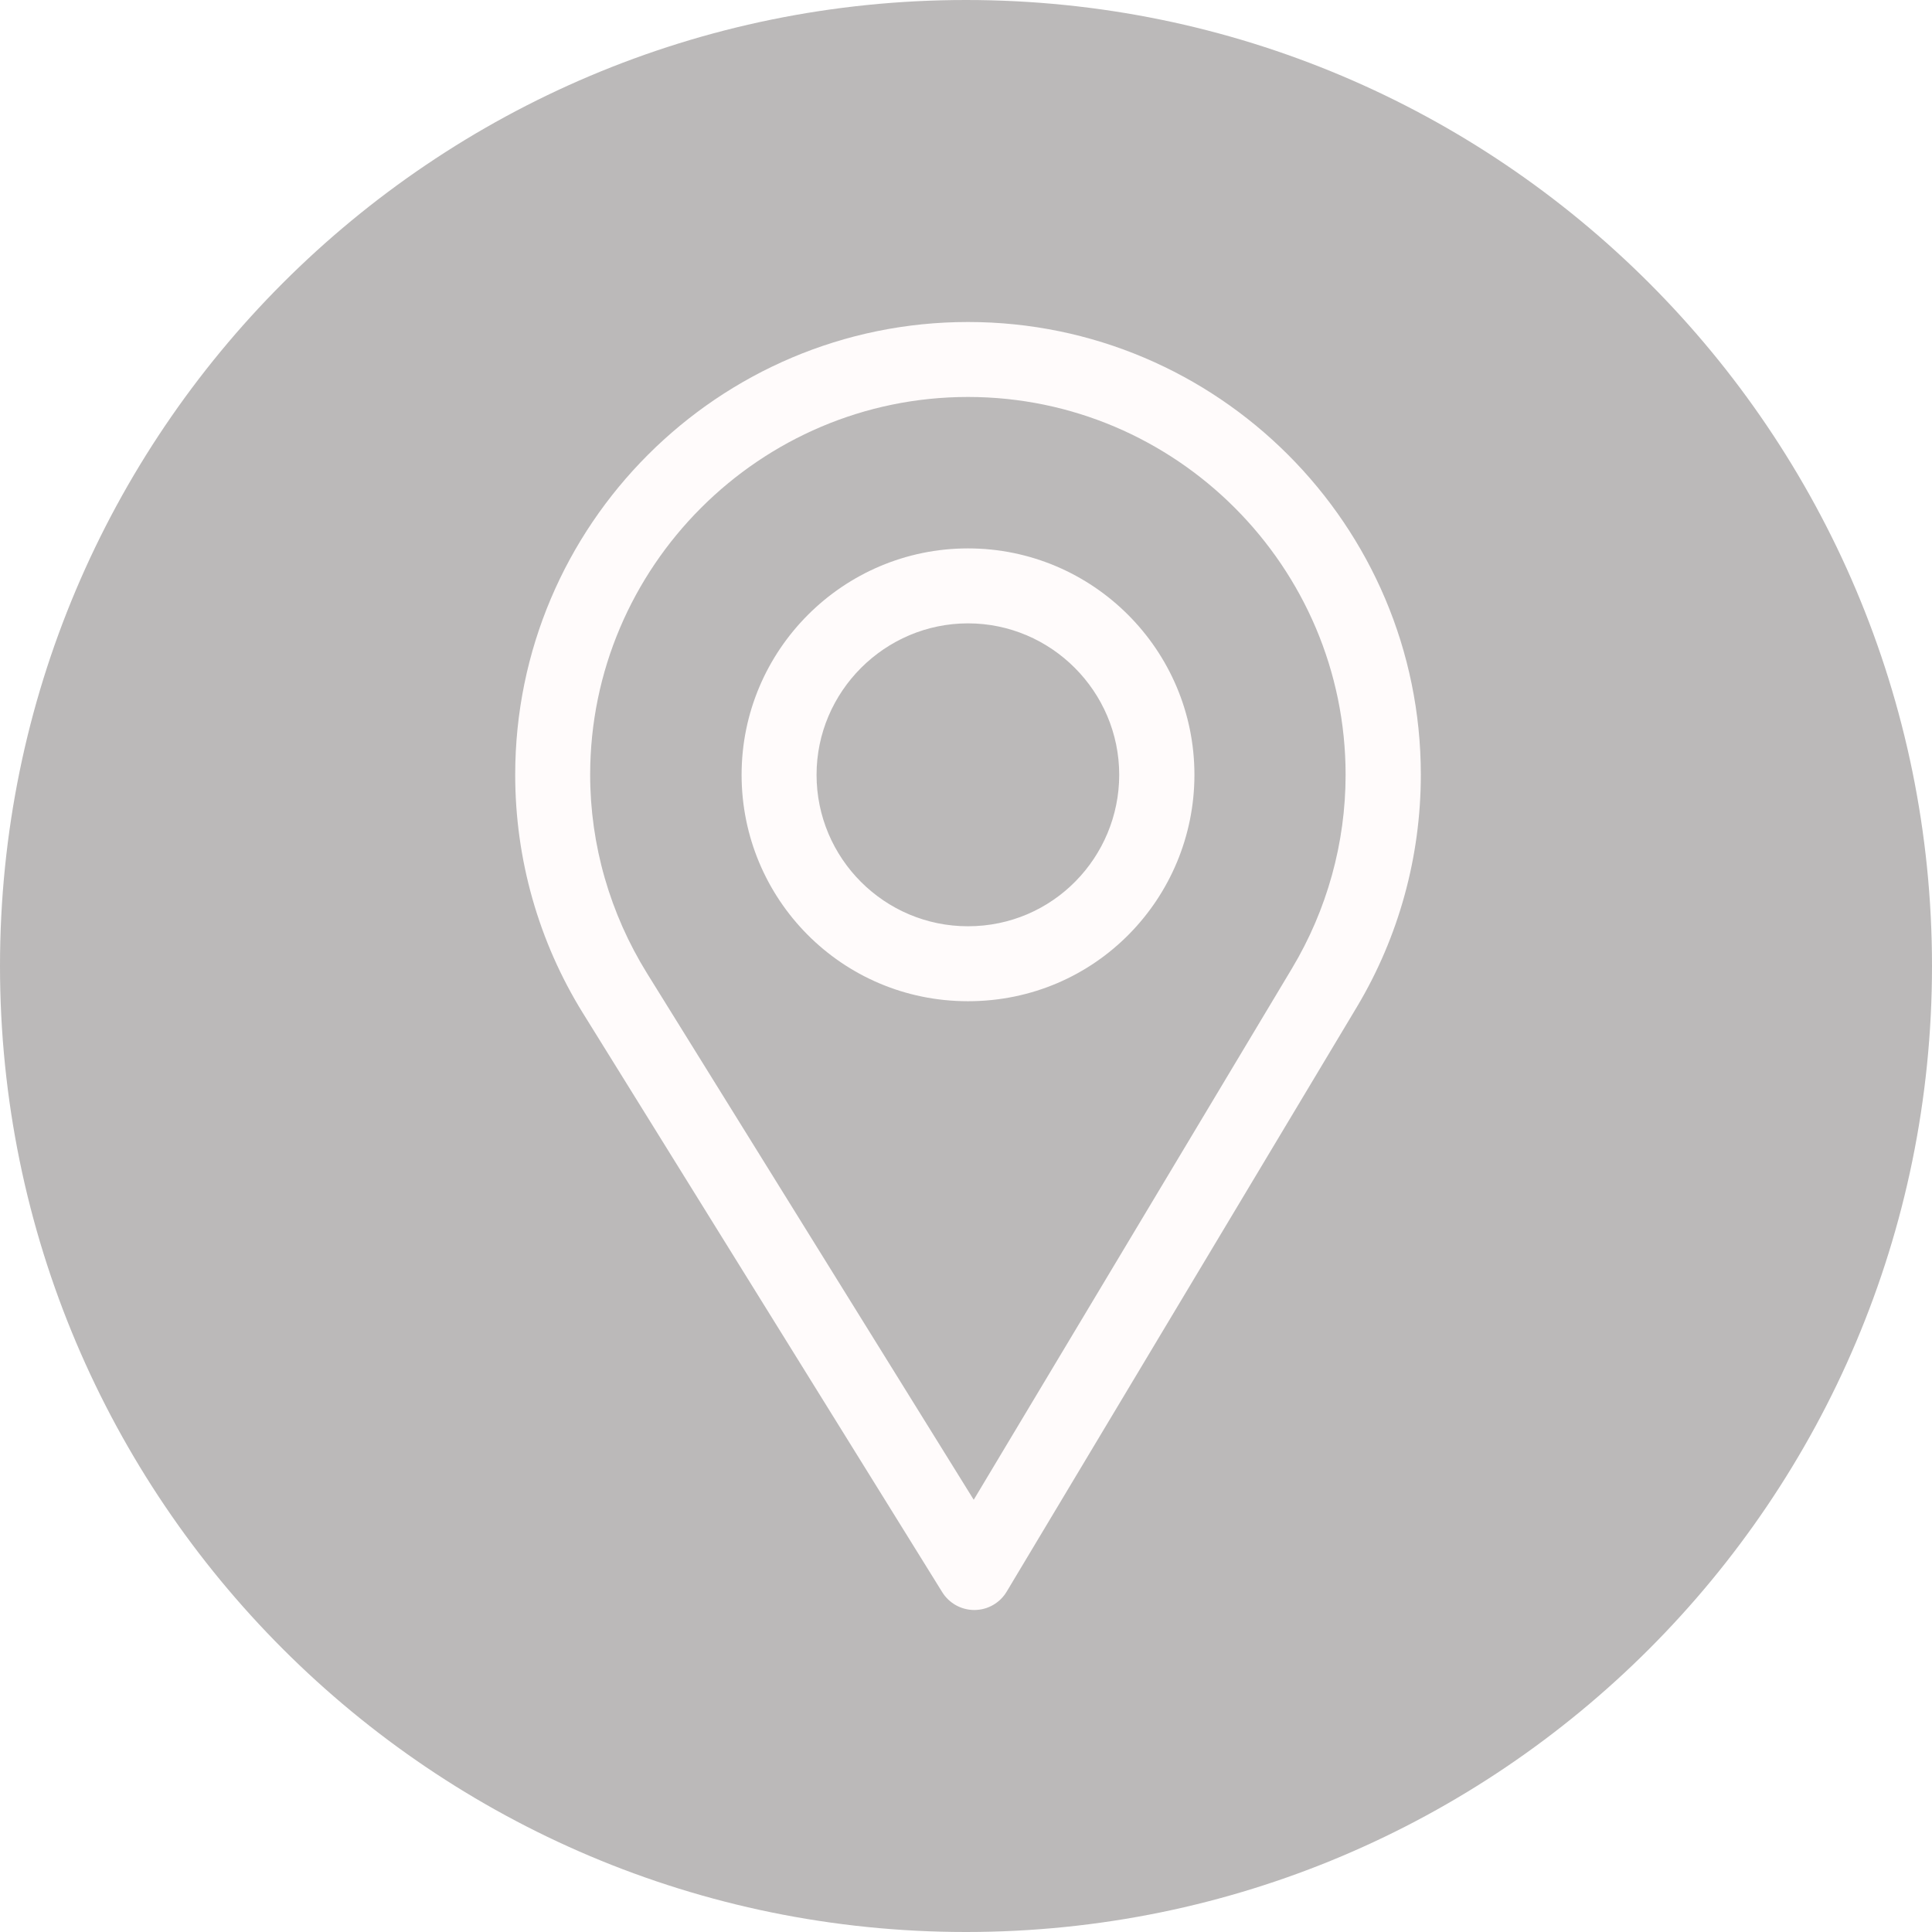
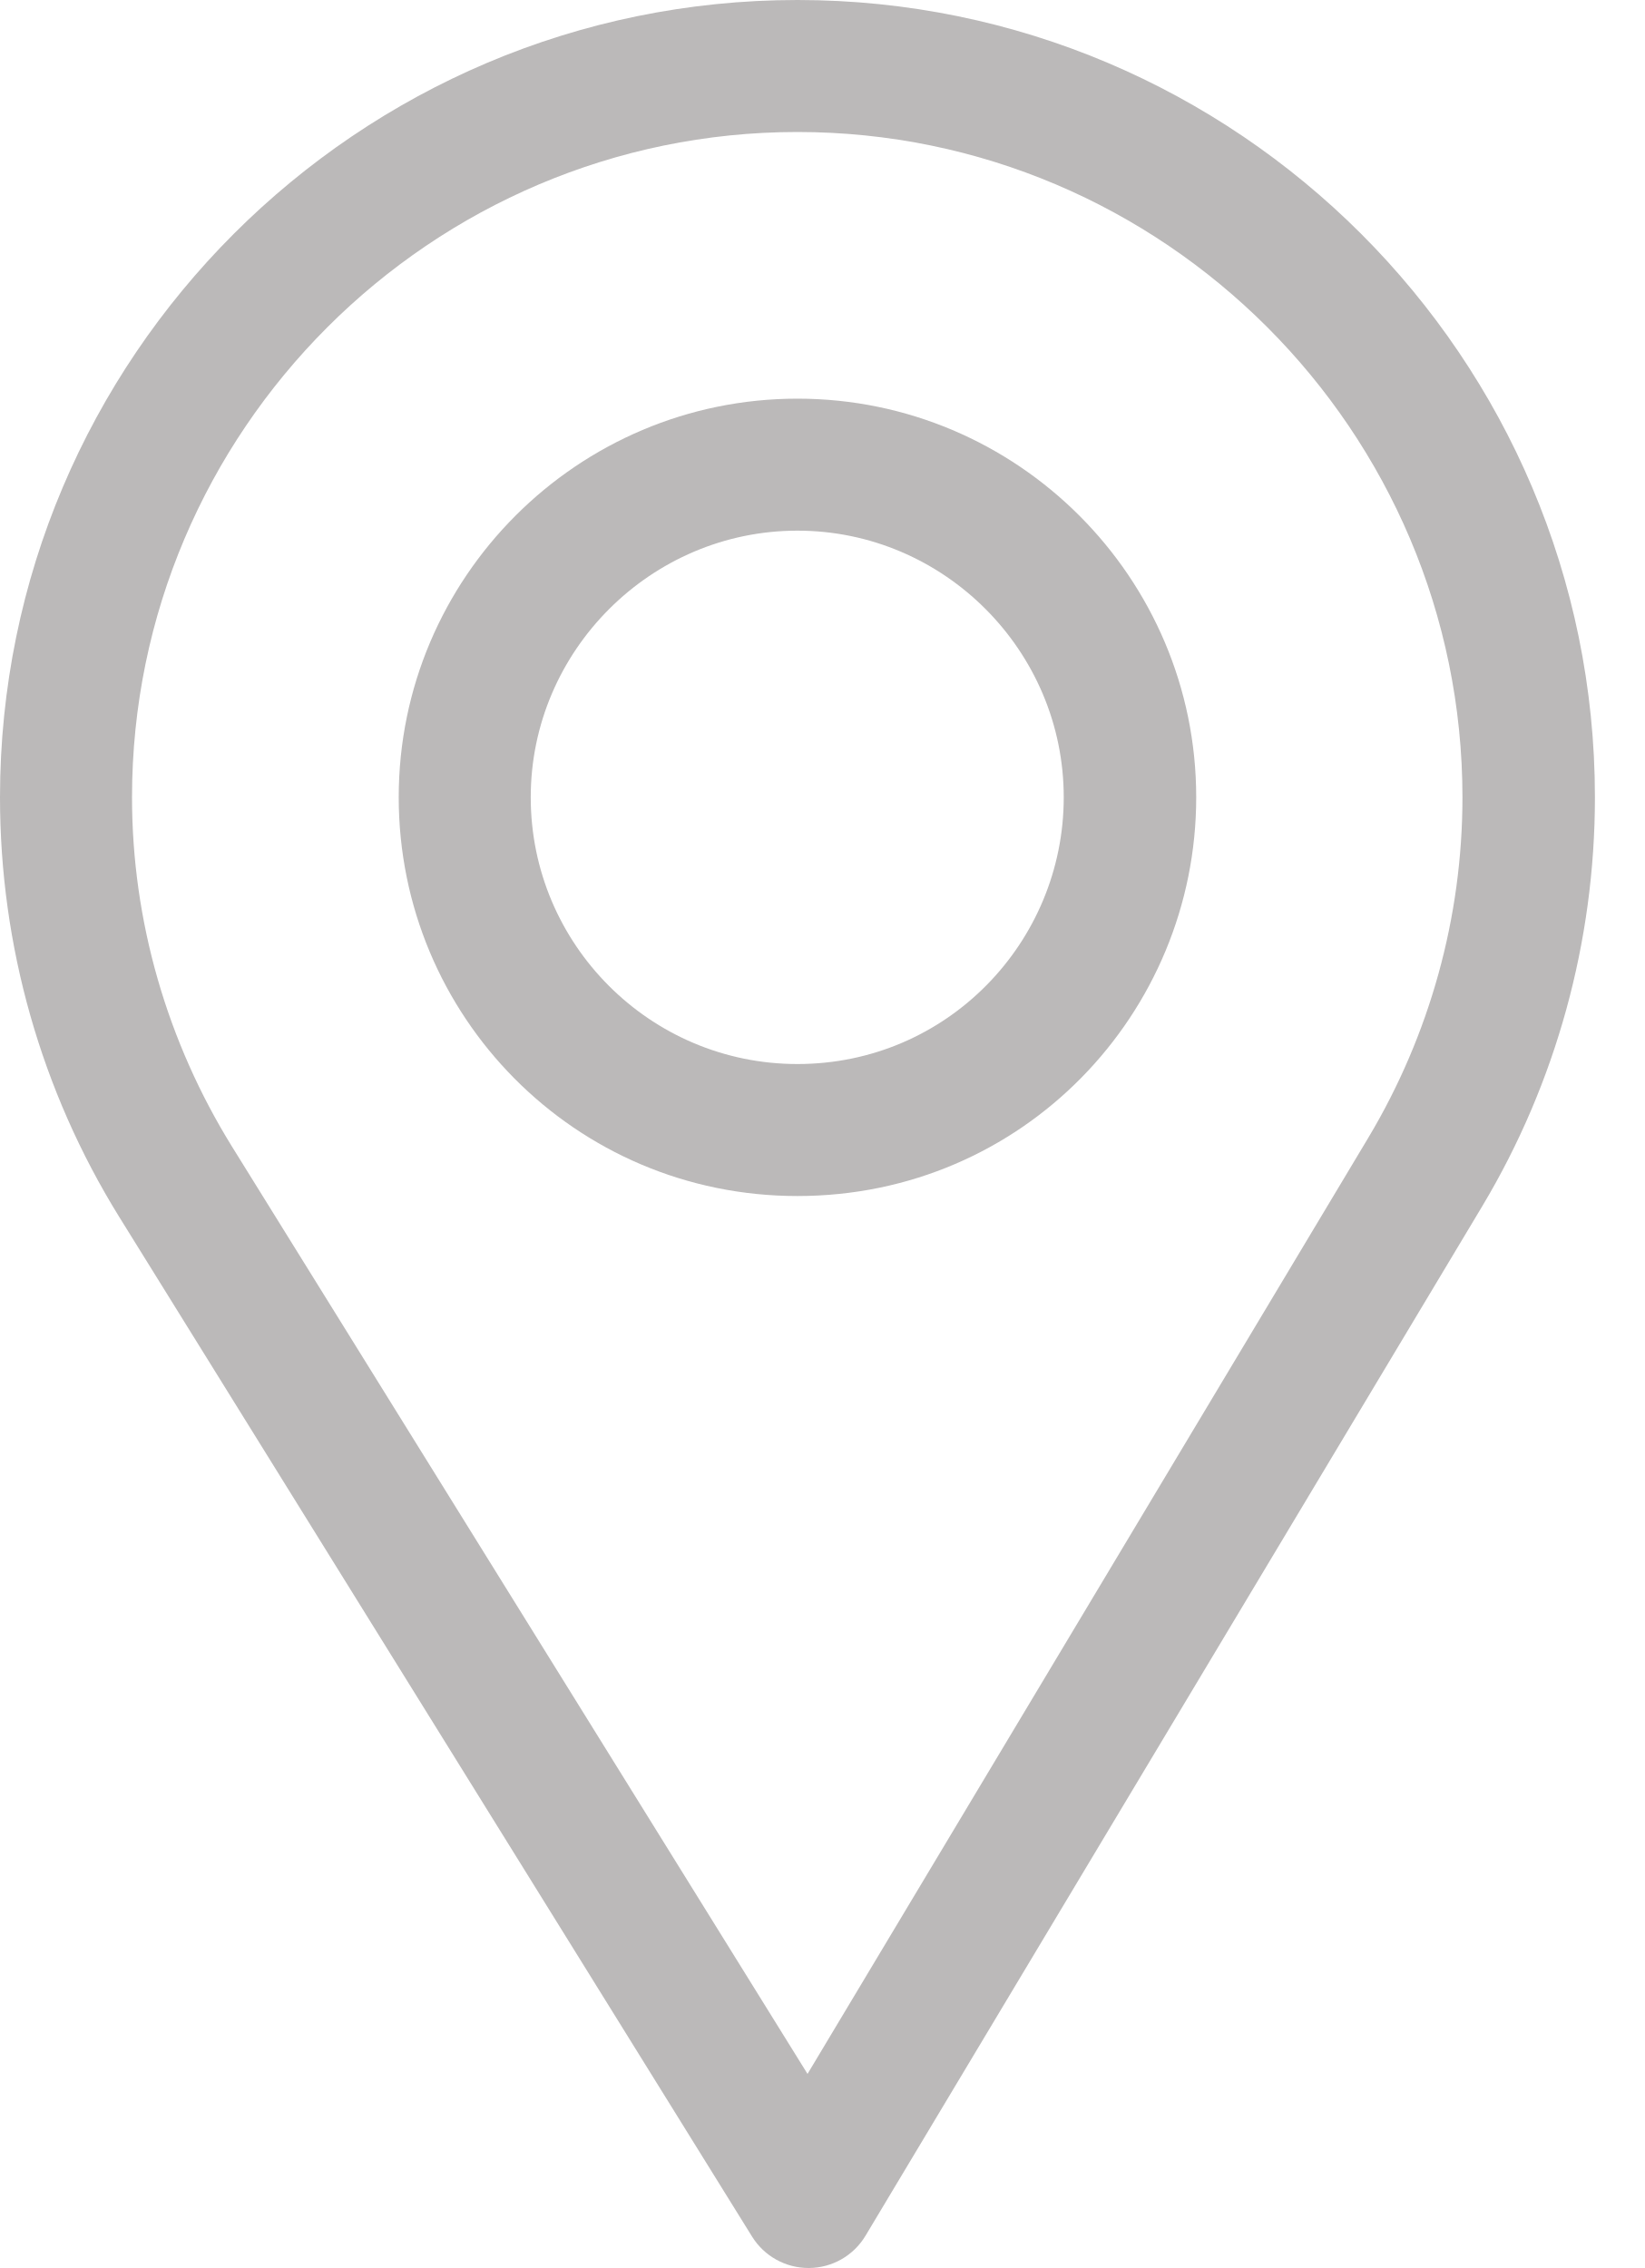
- <svg xmlns="http://www.w3.org/2000/svg" width="40" height="40" viewBox="0 0 60 60" fill="none">
-   <circle cx="30" cy="30" r="30" fill="#BBB9B9" />
-   <path d="M30.062 10C22.308 10 16 16.308 16 24.062C16 26.682 16.726 29.239 18.099 31.457L29.262 49.446C29.476 49.791 29.853 50 30.258 50C30.261 50 30.264 50 30.267 50C30.676 49.997 31.053 49.781 31.263 49.43L42.142 31.267C43.439 29.096 44.125 26.605 44.125 24.062C44.125 16.308 37.817 10 30.062 10ZM40.13 30.064L30.24 46.577L20.091 30.222C18.948 28.376 18.328 26.246 18.328 24.062C18.328 17.601 23.601 12.328 30.062 12.328C36.524 12.328 41.789 17.601 41.789 24.062C41.789 26.181 41.21 28.257 40.13 30.064Z" fill="#FFFBFB" />
-   <path d="M30.062 17.031C26.186 17.031 23.031 20.186 23.031 24.062C23.031 27.915 26.134 31.094 30.062 31.094C34.039 31.094 37.094 27.872 37.094 24.062C37.094 20.186 33.94 17.031 30.062 17.031ZM30.062 28.766C27.464 28.766 25.359 26.654 25.359 24.062C25.359 21.478 27.478 19.359 30.062 19.359C32.647 19.359 34.758 21.478 34.758 24.062C34.758 26.616 32.702 28.766 30.062 28.766Z" fill="#FFFBFB" />
+ <svg xmlns="http://www.w3.org/2000/svg" width="29" height="40" viewBox="0 0 29 40" fill="none">
+   <path d="M14.062 0C6.308 0 0 6.308 0 14.062C0 16.682 0.726 19.239 2.099 21.457L13.262 39.446C13.476 39.791 13.853 40 14.258 40C14.261 40 14.264 40 14.267 40C14.676 39.997 15.053 39.781 15.263 39.43L26.142 21.267C27.439 19.096 28.125 16.605 28.125 14.062C28.125 6.308 21.817 0 14.062 0ZM24.13 20.064L14.24 36.577L4.091 20.222C2.948 18.376 2.328 16.246 2.328 14.062C2.328 7.601 7.601 2.328 14.062 2.328C20.524 2.328 25.789 7.601 25.789 14.062C25.789 16.181 25.21 18.257 24.13 20.064Z" fill="#BBB9B9" />
+   <path d="M14.062 7.031C10.185 7.031 7.031 10.185 7.031 14.062C7.031 17.915 10.134 21.094 14.062 21.094C18.039 21.094 21.094 17.872 21.094 14.062C21.094 10.185 17.939 7.031 14.062 7.031ZM14.062 18.766C11.464 18.766 9.359 16.654 9.359 14.062C9.359 11.478 11.478 9.359 14.062 9.359C16.647 9.359 18.758 11.478 18.758 14.062C18.758 16.616 16.702 18.766 14.062 18.766Z" fill="#BBB9B9" />
</svg>
